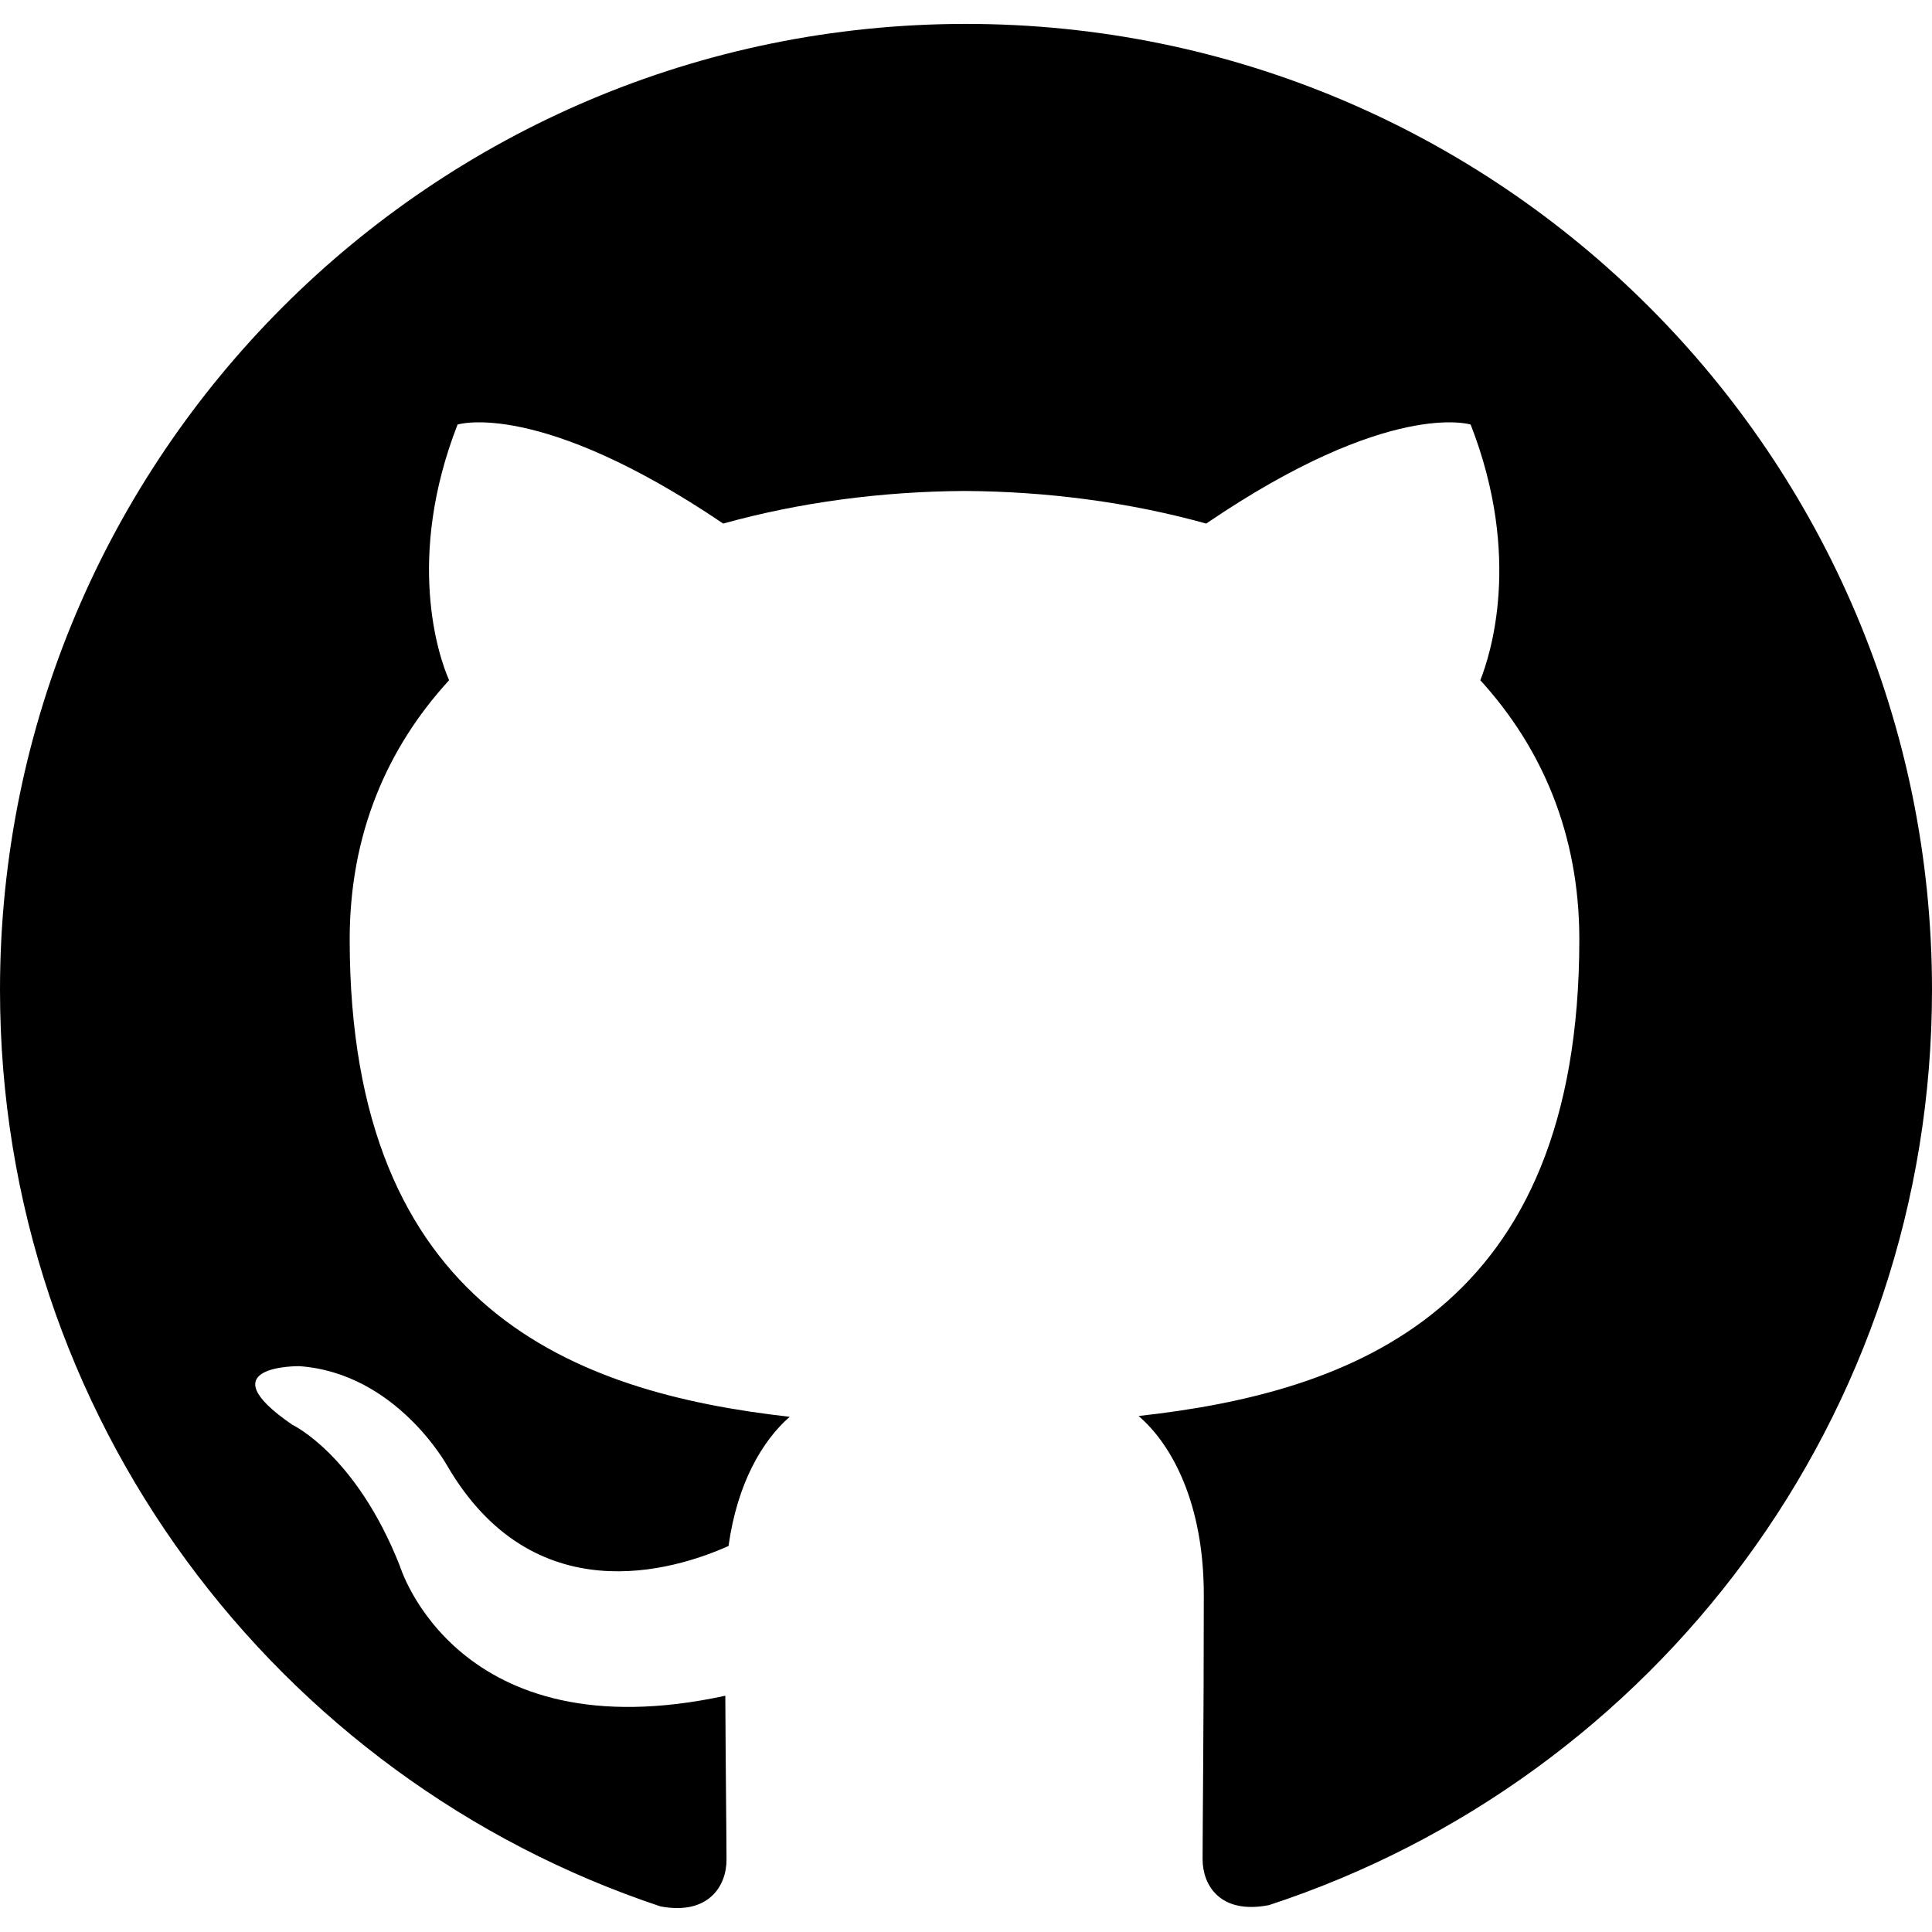
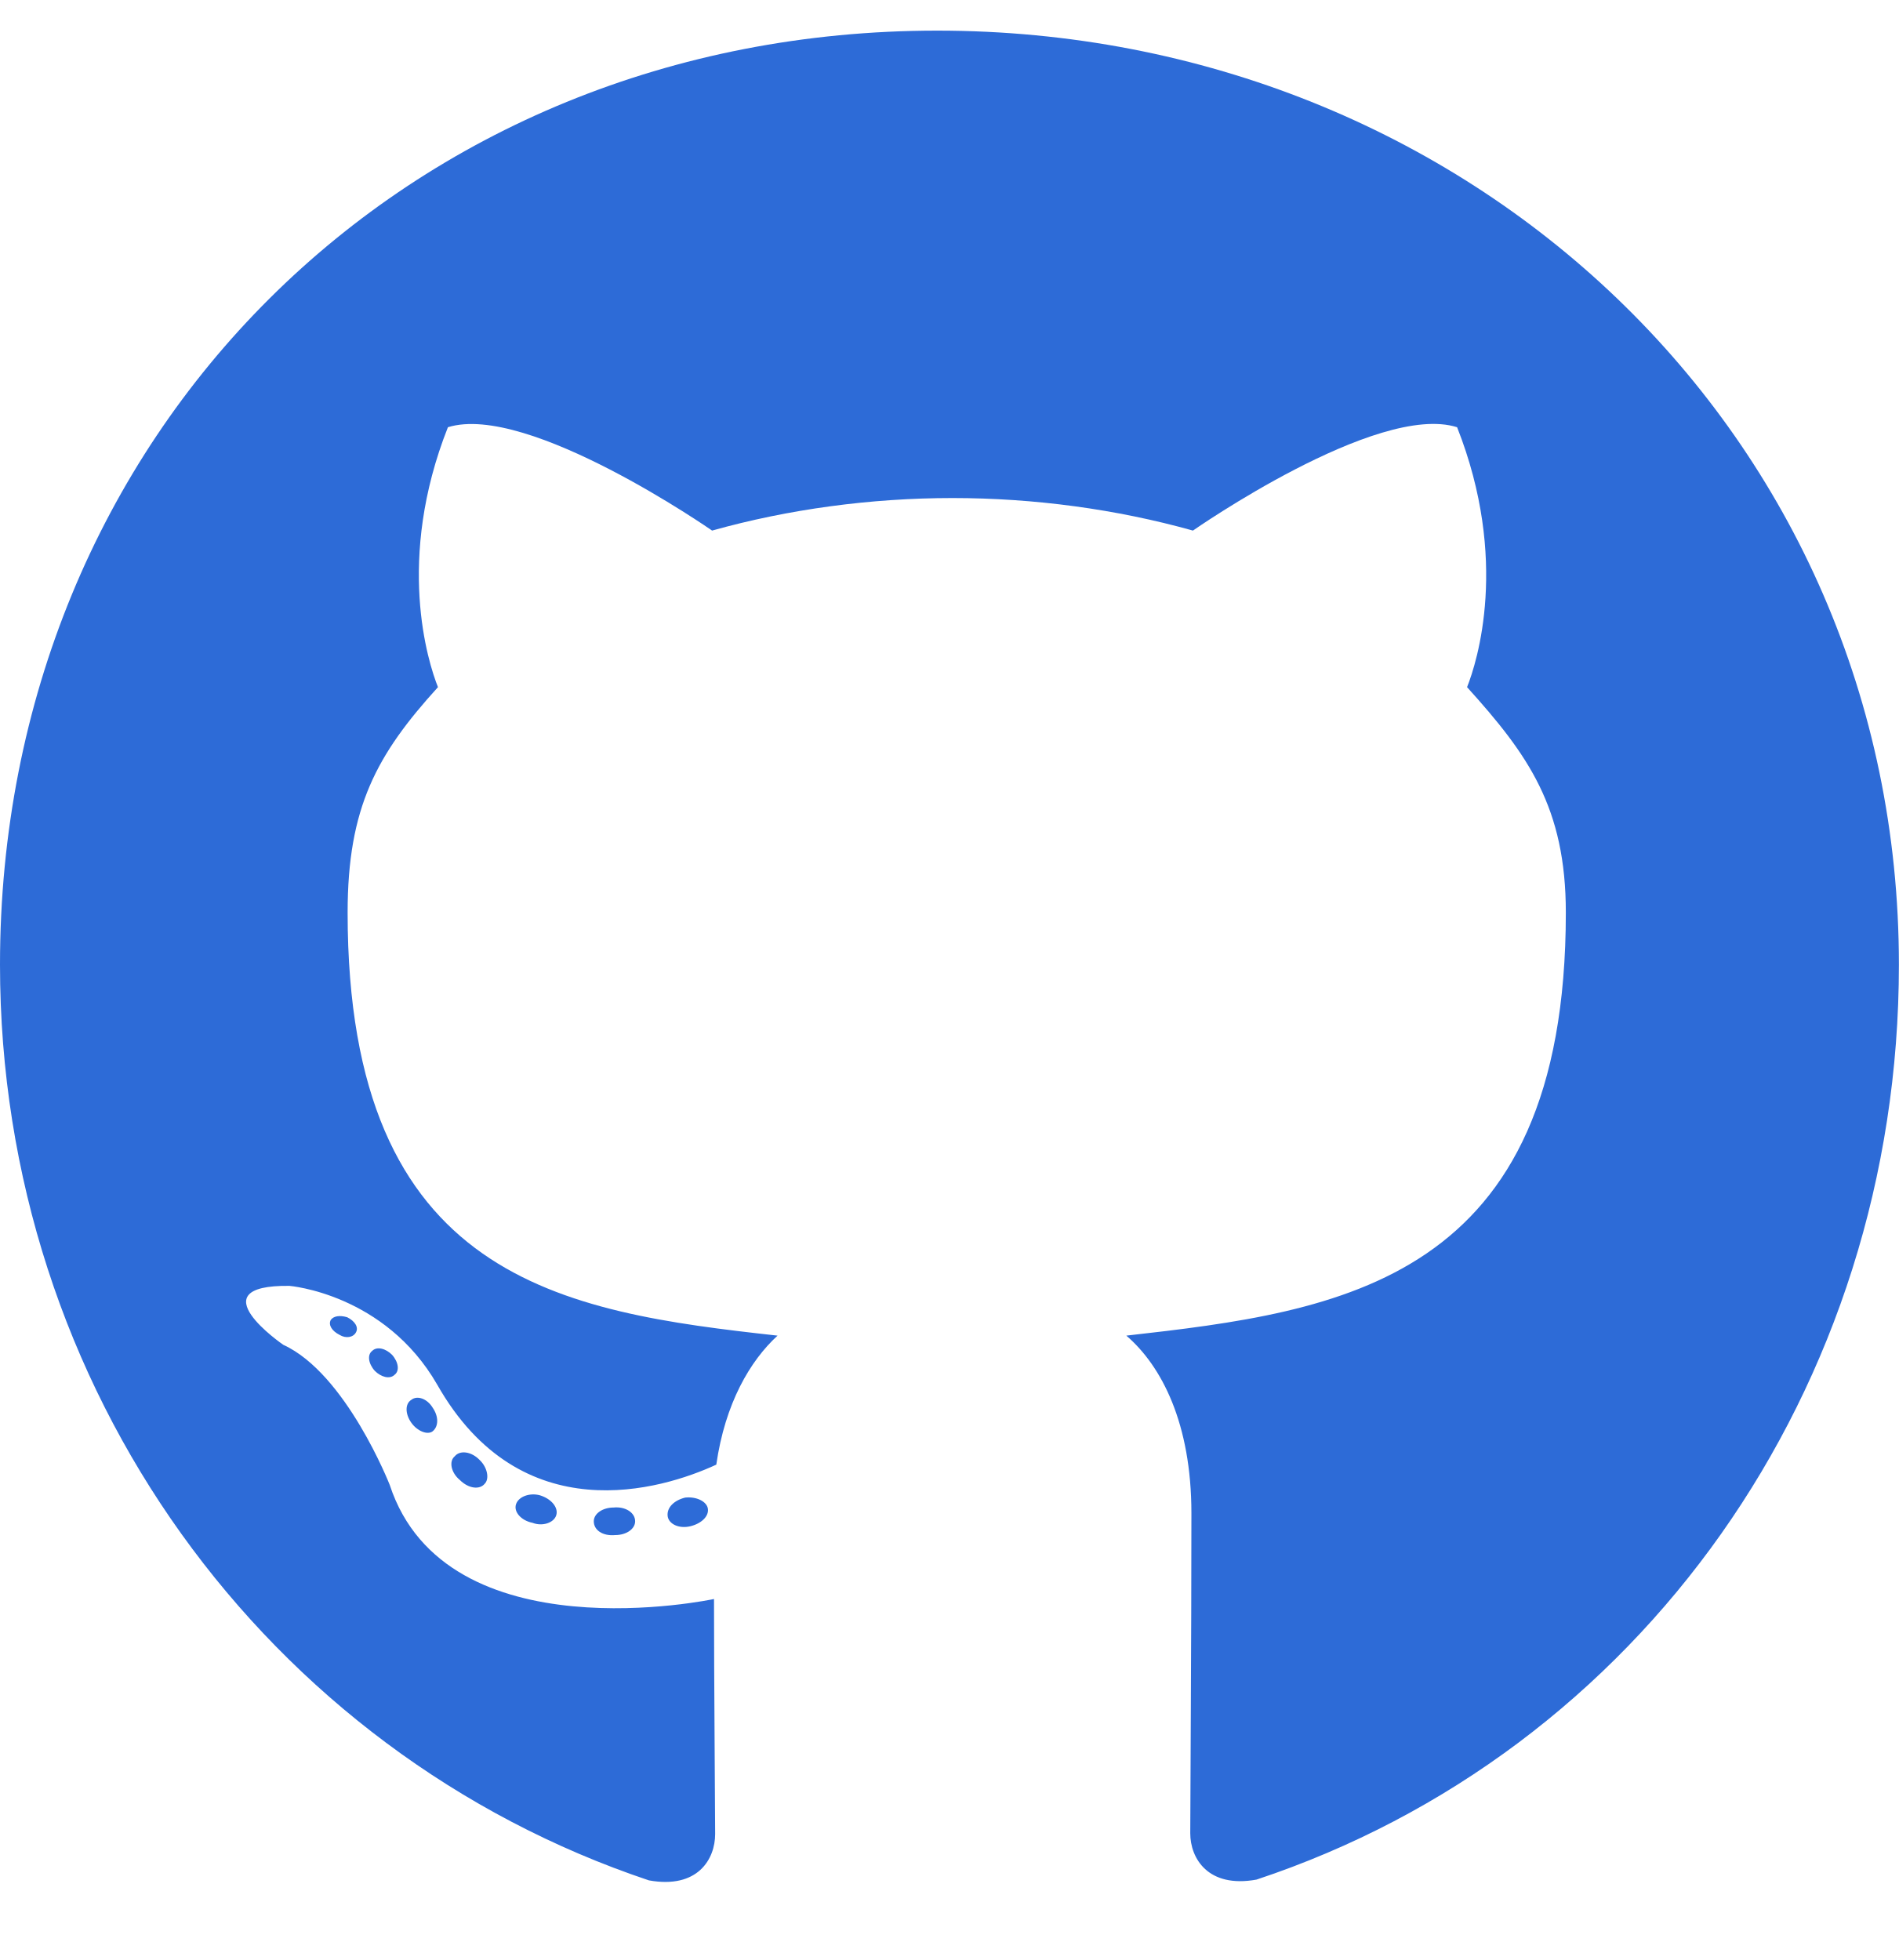
- <svg xmlns="http://www.w3.org/2000/svg" role="img" viewBox="0 0 24 24">
-   <path d="M12 .297c-6.63 0-12 5.373-12 12 0 5.303 3.438 9.8 8.205 11.385.6.113.82-.258.82-.577 0-.285-.01-1.04-.015-2.04-3.338.724-4.042-1.61-4.042-1.61C4.422 18.07 3.633 17.7 3.633 17.7c-1.087-.744.084-.729.084-.729 1.205.084 1.838 1.236 1.838 1.236 1.07 1.835 2.809 1.305 3.495.998.108-.776.417-1.305.76-1.605-2.665-.3-5.466-1.332-5.466-5.93 0-1.31.465-2.38 1.235-3.22-.135-.303-.54-1.523.105-3.176 0 0 1.005-.322 3.3 1.23.96-.267 1.98-.399 3-.405 1.02.006 2.04.138 3 .405 2.28-1.552 3.285-1.23 3.285-1.23.645 1.653.24 2.873.12 3.176.765.84 1.23 1.91 1.23 3.22 0 4.61-2.805 5.625-5.475 5.92.42.36.81 1.096.81 2.22 0 1.606-.015 2.896-.015 3.286 0 .315.21.69.825.57C20.565 22.092 24 17.592 24 12.297c0-6.627-5.373-12-12-12" />
+ <svg xmlns="http://www.w3.org/2000/svg" height="1em" viewBox="0 0 496 512">
+   <style>svg{fill:#2d6bd7}</style>
+   <path d="M165.9 397.4c0 2-2.3 3.6-5.2 3.6-3.3.3-5.6-1.3-5.6-3.6 0-2 2.3-3.6 5.2-3.6 3-.3 5.6 1.3 5.6 3.6zm-31.1-4.5c-.7 2 1.3 4.3 4.3 4.9 2.6 1 5.6 0 6.2-2s-1.3-4.3-4.3-5.2c-2.6-.7-5.5.3-6.2 2.3zm44.2-1.7c-2.9.7-4.9 2.6-4.6 4.9.3 2 2.9 3.3 5.9 2.6 2.9-.7 4.9-2.6 4.6-4.6-.3-1.9-3-3.2-5.9-2.9zM244.8 8C106.1 8 0 113.3 0 252c0 110.9 69.8 205.8 169.5 239.2 12.8 2.3 17.3-5.6 17.3-12.1 0-6.2-.3-40.4-.3-61.4 0 0-70 15-84.7-29.8 0 0-11.4-29.1-27.8-36.6 0 0-22.9-15.7 1.6-15.4 0 0 24.9 2 38.6 25.8 21.9 38.6 58.6 27.5 72.9 20.9 2.3-16 8.8-27.1 16-33.7-55.9-6.2-112.3-14.3-112.3-110.5 0-27.5 7.6-41.3 23.6-58.9-2.6-6.5-11.1-33.3 2.6-67.9 20.9-6.5 69 27 69 27 20-5.6 41.5-8.5 62.8-8.5s42.8 2.9 62.8 8.5c0 0 48.1-33.6 69-27 13.7 34.7 5.2 61.4 2.6 67.9 16 17.7 25.8 31.5 25.8 58.9 0 96.5-58.9 104.2-114.8 110.5 9.2 7.9 17 22.9 17 46.4 0 33.7-.3 75.4-.3 83.6 0 6.5 4.6 14.4 17.3 12.1C428.2 457.8 496 362.9 496 252 496 113.3 383.5 8 244.8 8zM97.2 352.9c-1.3 1-1 3.3.7 5.2 1.6 1.6 3.9 2.3 5.2 1 1.3-1 1-3.3-.7-5.2-1.6-1.6-3.9-2.3-5.2-1zm-10.8-8.1c-.7 1.3.3 2.9 2.3 3.9 1.6 1 3.6.7 4.3-.7.7-1.3-.3-2.9-2.3-3.9-2-.6-3.6-.3-4.3.7zm32.4 35.6c-1.6 1.3-1 4.3 1.3 6.2 2.3 2.3 5.2 2.6 6.5 1 1.3-1.3.7-4.3-1.3-6.2-2.2-2.3-5.2-2.6-6.5-1zm-11.4-14.7c-1.6 1-1.6 3.6 0 5.9 1.6 2.3 4.3 3.3 5.6 2.3 1.6-1.3 1.6-3.9 0-6.2-1.4-2.3-4-3.3-5.6-2z" />
</svg>
